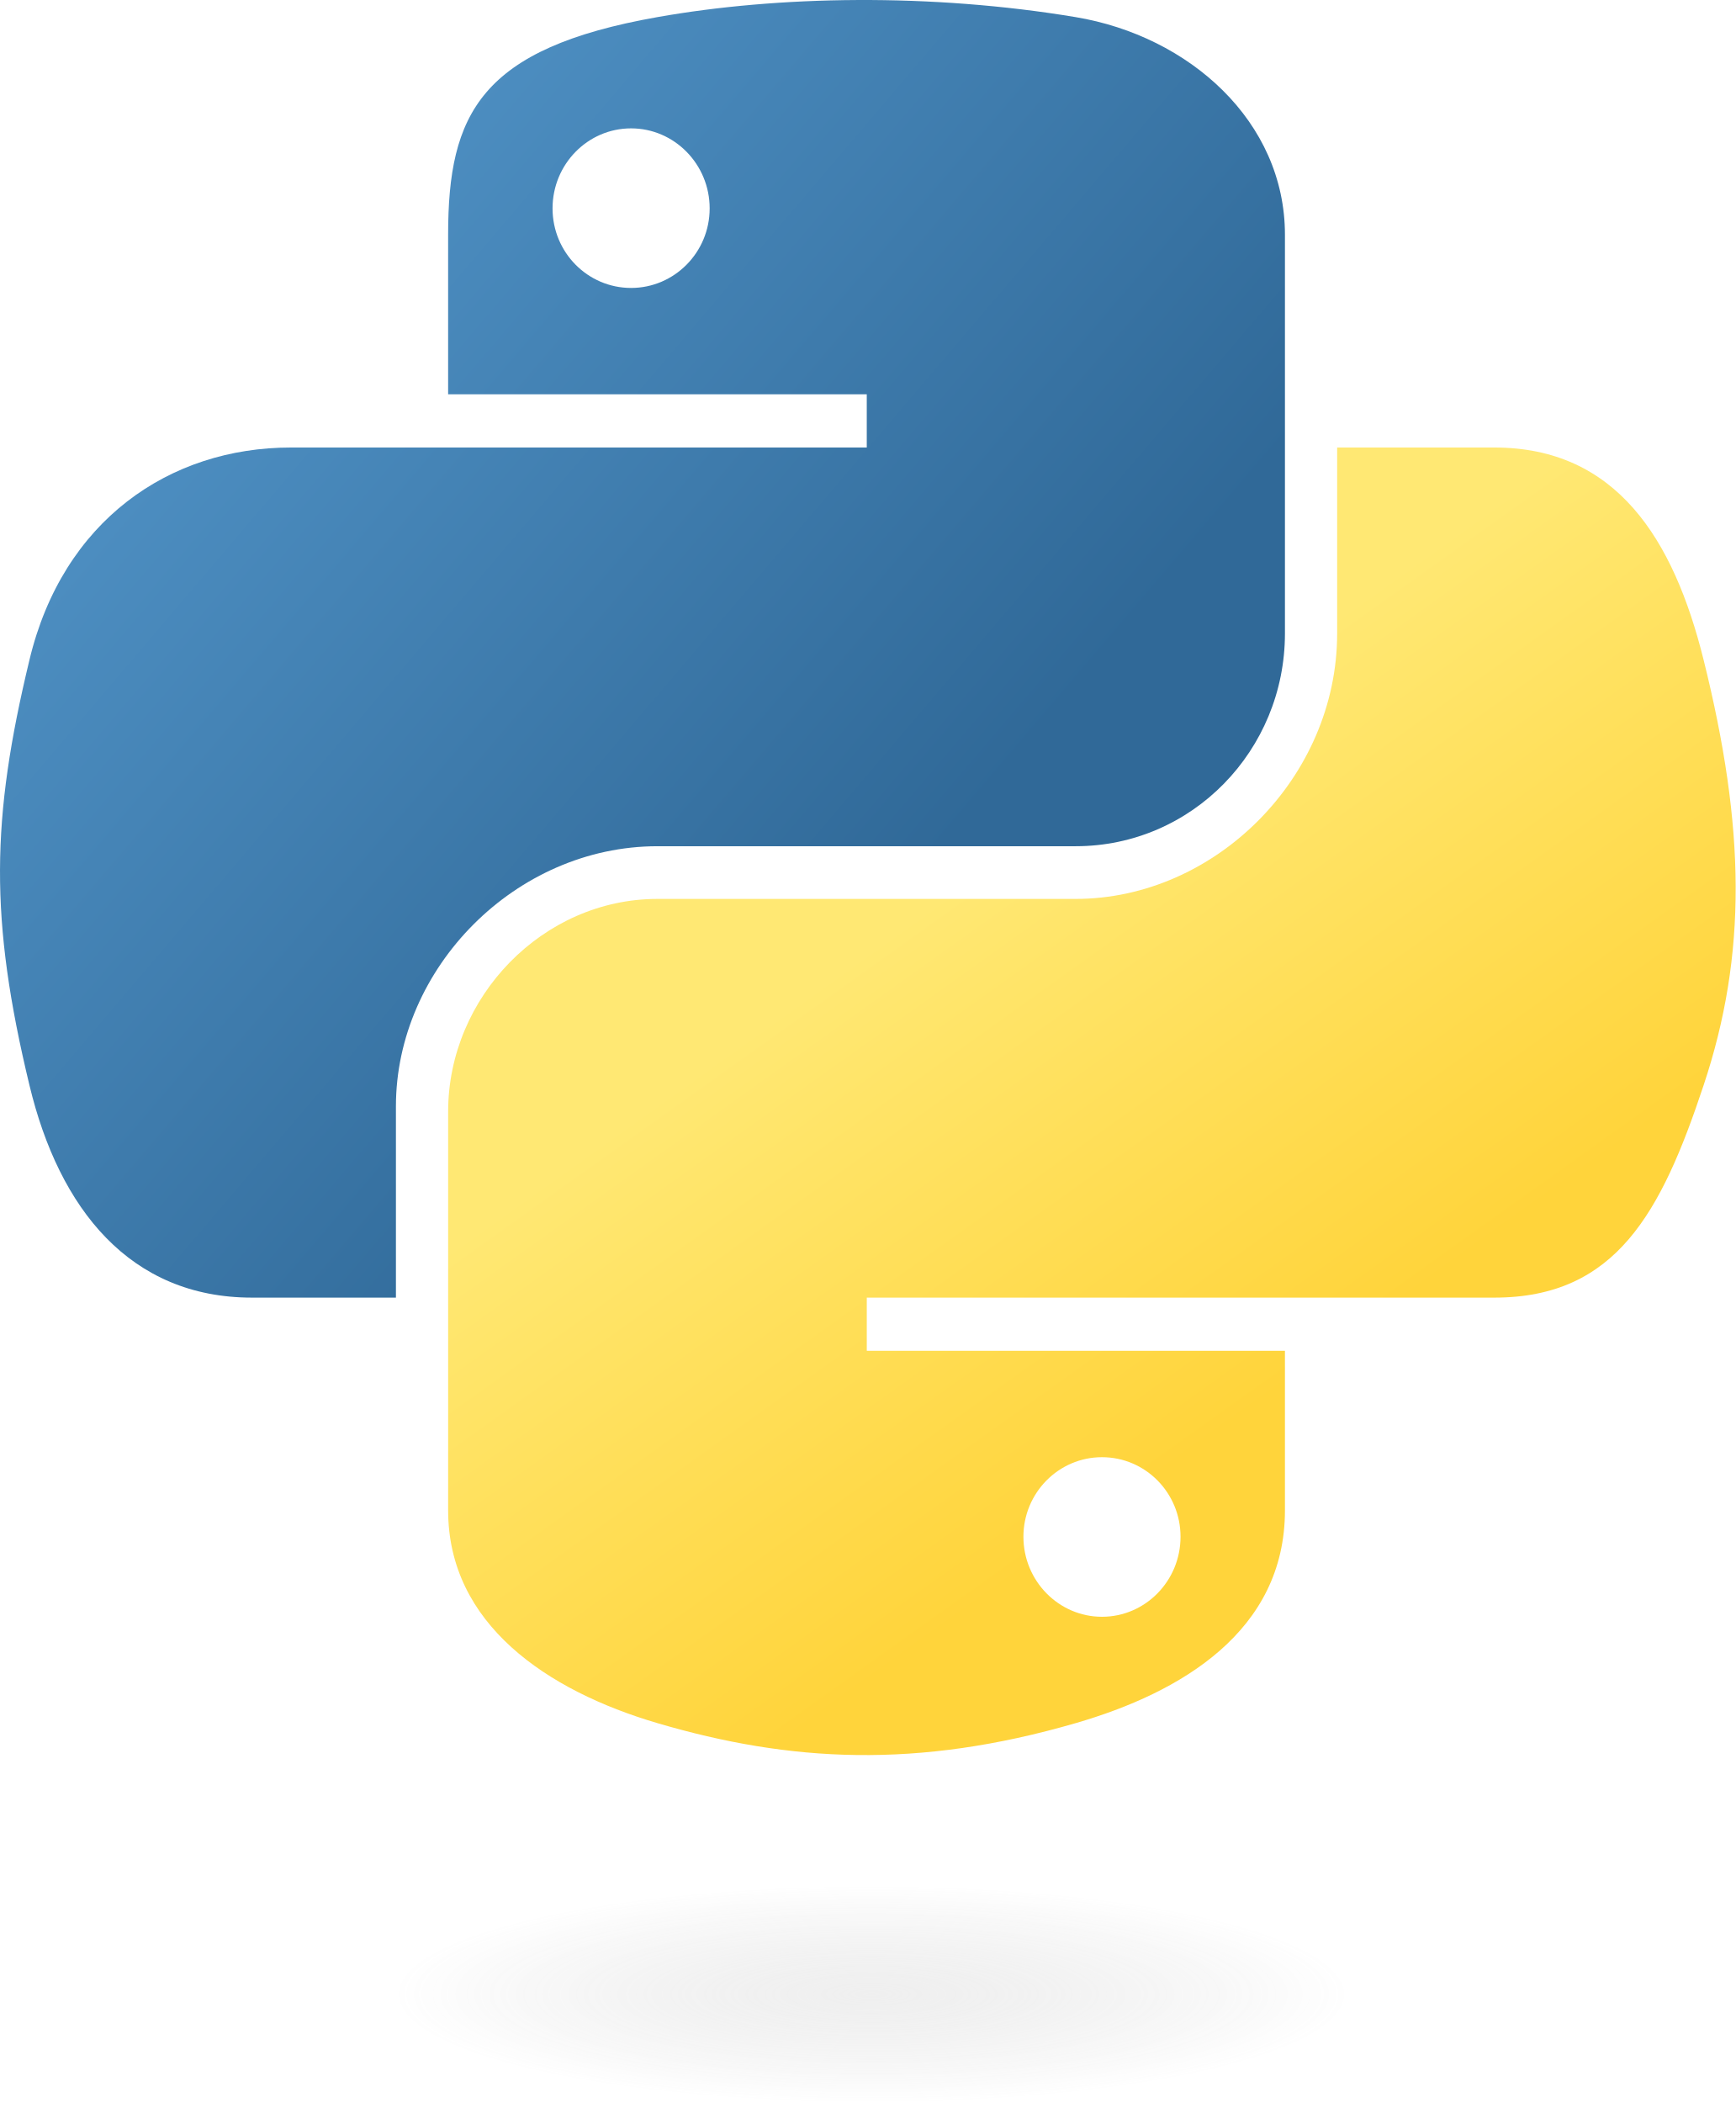
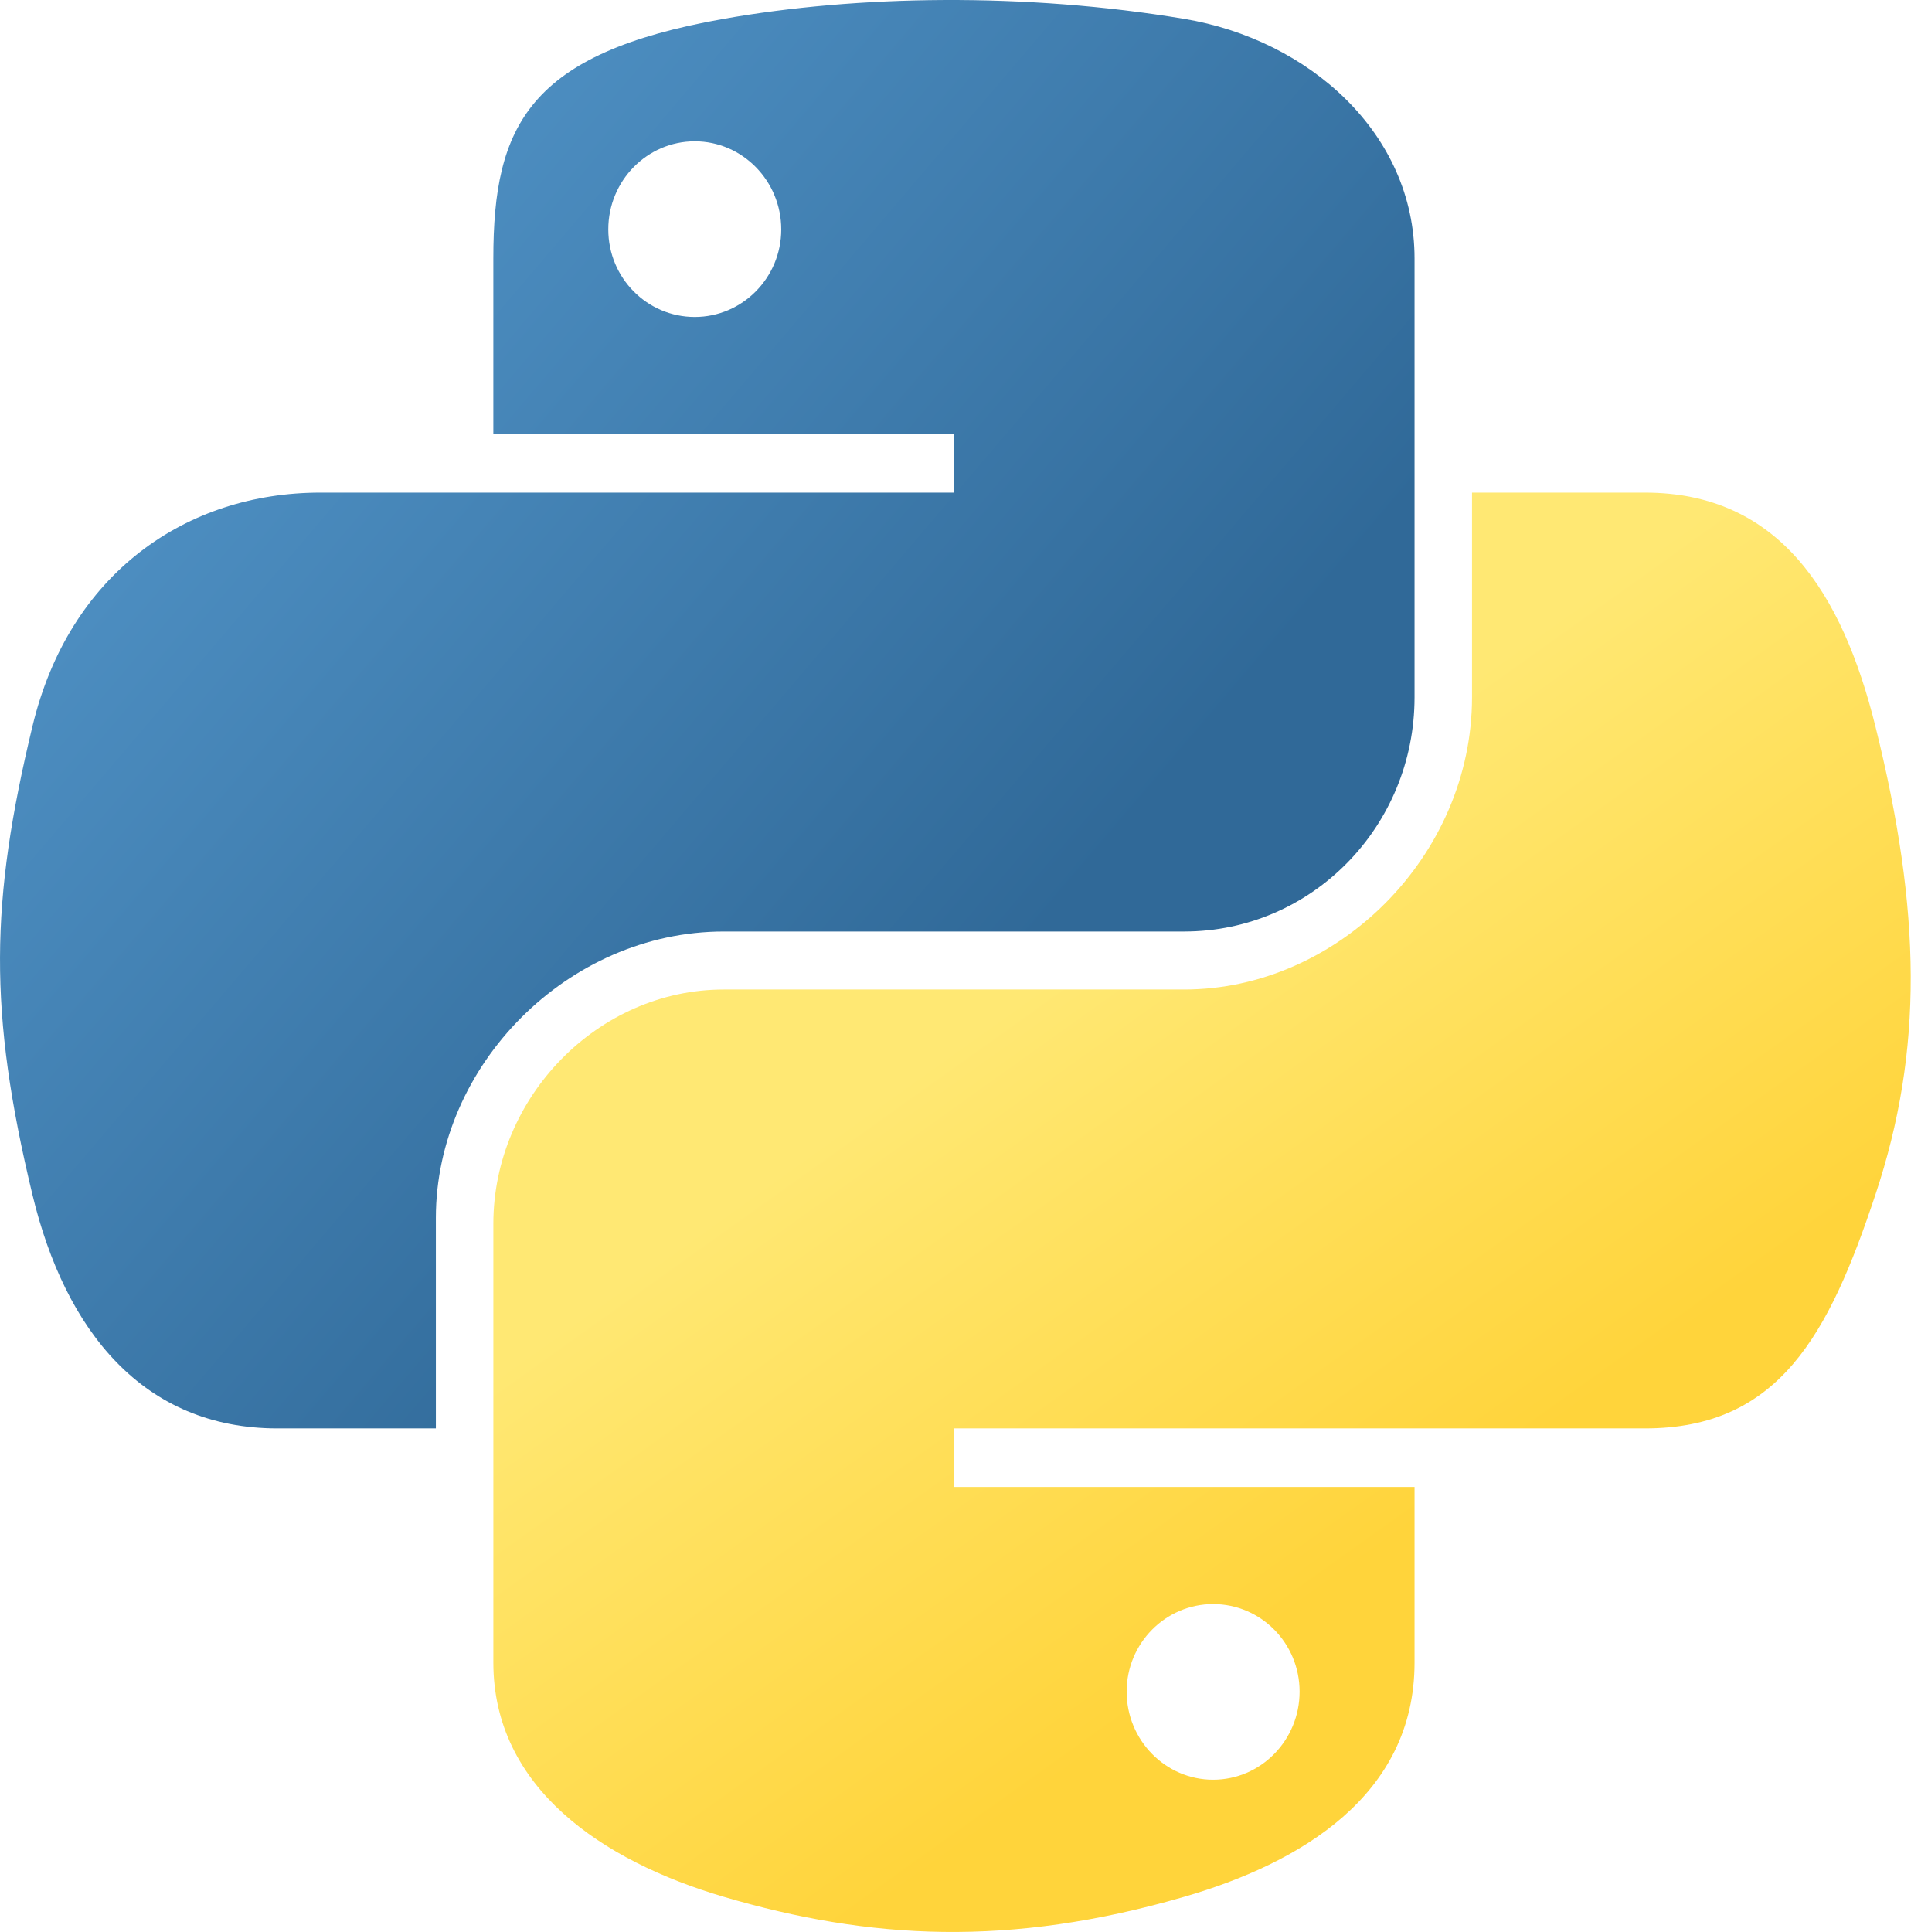
- <svg xmlns="http://www.w3.org/2000/svg" xmlns:xlink="http://www.w3.org/1999/xlink" version="1.0" id="svg2" width="83.371pt" height="101.001pt">
+ <svg xmlns="http://www.w3.org/2000/svg" xmlns:xlink="http://www.w3.org/1999/xlink" version="1.0" id="svg2" viewBox="0 0 111.16 112.39">
  <defs id="defs4">
    <linearGradient id="linearGradient2795">
      <stop style="stop-color:#b8b8b8;stop-opacity:0.498;" offset="0" id="stop2797" />
      <stop style="stop-color:#7f7f7f;stop-opacity:0;" offset="1" id="stop2799" />
    </linearGradient>
    <linearGradient id="linearGradient2787">
      <stop style="stop-color:#7f7f7f;stop-opacity:0.5;" offset="0" id="stop2789" />
      <stop style="stop-color:#7f7f7f;stop-opacity:0;" offset="1" id="stop2791" />
    </linearGradient>
    <linearGradient id="linearGradient3676">
      <stop style="stop-color:#b2b2b2;stop-opacity:0.5;" offset="0" id="stop3678" />
      <stop style="stop-color:#b3b3b3;stop-opacity:0;" offset="1" id="stop3680" />
    </linearGradient>
    <linearGradient id="linearGradient3236">
      <stop style="stop-color:#f4f4f4;stop-opacity:1" offset="0" id="stop3244" />
      <stop style="stop-color:white;stop-opacity:1" offset="1" id="stop3240" />
    </linearGradient>
    <linearGradient id="linearGradient4671">
      <stop style="stop-color:#ffd43b;stop-opacity:1;" offset="0" id="stop4673" />
      <stop style="stop-color:#ffe873;stop-opacity:1" offset="1" id="stop4675" />
    </linearGradient>
    <linearGradient id="linearGradient4689">
      <stop style="stop-color:#5a9fd4;stop-opacity:1;" offset="0" id="stop4691" />
      <stop style="stop-color:#306998;stop-opacity:1;" offset="1" id="stop4693" />
    </linearGradient>
    <linearGradient x1="224.24" y1="144.757" x2="-65.309" y2="144.757" id="linearGradient2987" xlink:href="#linearGradient4671" gradientUnits="userSpaceOnUse" gradientTransform="translate(100.2702,99.61116)" />
    <linearGradient x1="172.942" y1="77.476" x2="26.67" y2="76.313" id="linearGradient2990" xlink:href="#linearGradient4689" gradientUnits="userSpaceOnUse" gradientTransform="translate(100.2702,99.61116)" />
    <linearGradient xlink:href="#linearGradient4689" id="linearGradient2587" gradientUnits="userSpaceOnUse" gradientTransform="translate(100.2702,99.61116)" x1="172.942" y1="77.476" x2="26.67" y2="76.313" />
    <linearGradient xlink:href="#linearGradient4671" id="linearGradient2589" gradientUnits="userSpaceOnUse" gradientTransform="translate(100.2702,99.61116)" x1="224.24" y1="144.757" x2="-65.309" y2="144.757" />
    <linearGradient xlink:href="#linearGradient4689" id="linearGradient2248" gradientUnits="userSpaceOnUse" gradientTransform="translate(100.2702,99.61116)" x1="172.942" y1="77.476" x2="26.67" y2="76.313" />
    <linearGradient xlink:href="#linearGradient4671" id="linearGradient2250" gradientUnits="userSpaceOnUse" gradientTransform="translate(100.2702,99.61116)" x1="224.24" y1="144.757" x2="-65.309" y2="144.757" />
    <linearGradient xlink:href="#linearGradient4671" id="linearGradient2255" gradientUnits="userSpaceOnUse" gradientTransform="matrix(0.562541,0,0,0.567972,-11.5974,-7.60954)" x1="224.24" y1="144.757" x2="-65.309" y2="144.757" />
    <linearGradient xlink:href="#linearGradient4689" id="linearGradient2258" gradientUnits="userSpaceOnUse" gradientTransform="matrix(0.562541,0,0,0.567972,-11.5974,-7.60954)" x1="172.942" y1="76.176" x2="26.67" y2="76.313" />
    <radialGradient xlink:href="#linearGradient2795" id="radialGradient2801" cx="61.519" cy="132.286" fx="61.519" fy="132.286" r="29.037" gradientTransform="matrix(1,0,0,0.177966,0,108.7434)" gradientUnits="userSpaceOnUse" />
    <linearGradient xlink:href="#linearGradient4671" id="linearGradient1475" gradientUnits="userSpaceOnUse" gradientTransform="matrix(0.562541,0,0,0.567972,-14.99112,-11.70237)" x1="150.961" y1="192.352" x2="112.031" y2="137.273" />
    <linearGradient xlink:href="#linearGradient4689" id="linearGradient1478" gradientUnits="userSpaceOnUse" gradientTransform="matrix(0.562541,0,0,0.567972,-14.99112,-11.70237)" x1="26.649" y1="20.604" x2="135.665" y2="114.398" />
    <radialGradient xlink:href="#linearGradient2795" id="radialGradient1480" gradientUnits="userSpaceOnUse" gradientTransform="matrix(1.7490565e-8,-0.239947,1.054668,3.7915457e-7,-83.7008,142.462)" cx="61.519" cy="132.286" fx="61.519" fy="132.286" r="29.037" />
  </defs>
  <path style="fill:url(#linearGradient1478);fill-opacity:1" d="M 54.919,9.1927421e-4 C 50.335,0.022 45.958,0.413 42.106,1.095 30.76,3.099 28.7,7.295 28.7,15.032 v 10.219 h 26.812 v 3.406 h -26.812 -10.062 c -7.792,0 -14.616,4.684 -16.75,13.594 -2.462,10.213 -2.571,16.586 0,27.25 1.906,7.938 6.458,13.594 14.25,13.594 h 9.219 v -12.25 c 0,-8.85 7.657,-16.656 16.75,-16.656 h 26.781 c 7.455,0 13.406,-6.138 13.406,-13.625 v -25.531 c 0,-7.266 -6.13,-12.725 -13.406,-13.937 C 64.282,0.328 59.502,-0.02 54.919,9.1927421e-4 Z m -14.5,8.219 c 2.77,0 5.031,2.299 5.031,5.125 -2e-6,2.816 -2.262,5.094 -5.031,5.094 -2.779,-1e-6 -5.031,-2.277 -5.031,-5.094 -10e-7,-2.826 2.252,-5.125 5.031,-5.125 z" id="path1948" />
  <path style="fill:url(#linearGradient1475);fill-opacity:1" d="m 85.638,28.657 v 11.906 c 0,9.231 -7.826,17 -16.75,17 h -26.781 c -7.336,0 -13.406,6.278 -13.406,13.625 v 25.531 c 0,7.266 6.319,11.54 13.406,13.625 8.487,2.496 16.626,2.947 26.781,0 6.75,-1.954 13.406,-5.888 13.406,-13.625 V 86.501 h -26.781 v -3.406 h 26.781 13.406 c 7.792,0 10.696,-5.435 13.406,-13.594 2.799,-8.399 2.68,-16.476 0,-27.25 -1.926,-7.757 -5.604,-13.594 -13.406,-13.594 z m -15.062,64.656 c 2.779,3e-6 5.031,2.277 5.031,5.094 -2e-6,2.826 -2.252,5.125 -5.031,5.125 -2.77,0 -5.031,-2.299 -5.031,-5.125 2e-6,-2.816 2.262,-5.094 5.031,-5.094 z" id="path1950" />
-   <ellipse style="opacity:0.444;fill:url(#radialGradient1480);fill-opacity:1;fill-rule:nonzero;stroke:none;stroke-width:15.417;stroke-miterlimit:4;stroke-dasharray:none;stroke-opacity:1" id="path1894" cx="55.817" cy="127.701" rx="35.931" ry="6.967" />
</svg>
